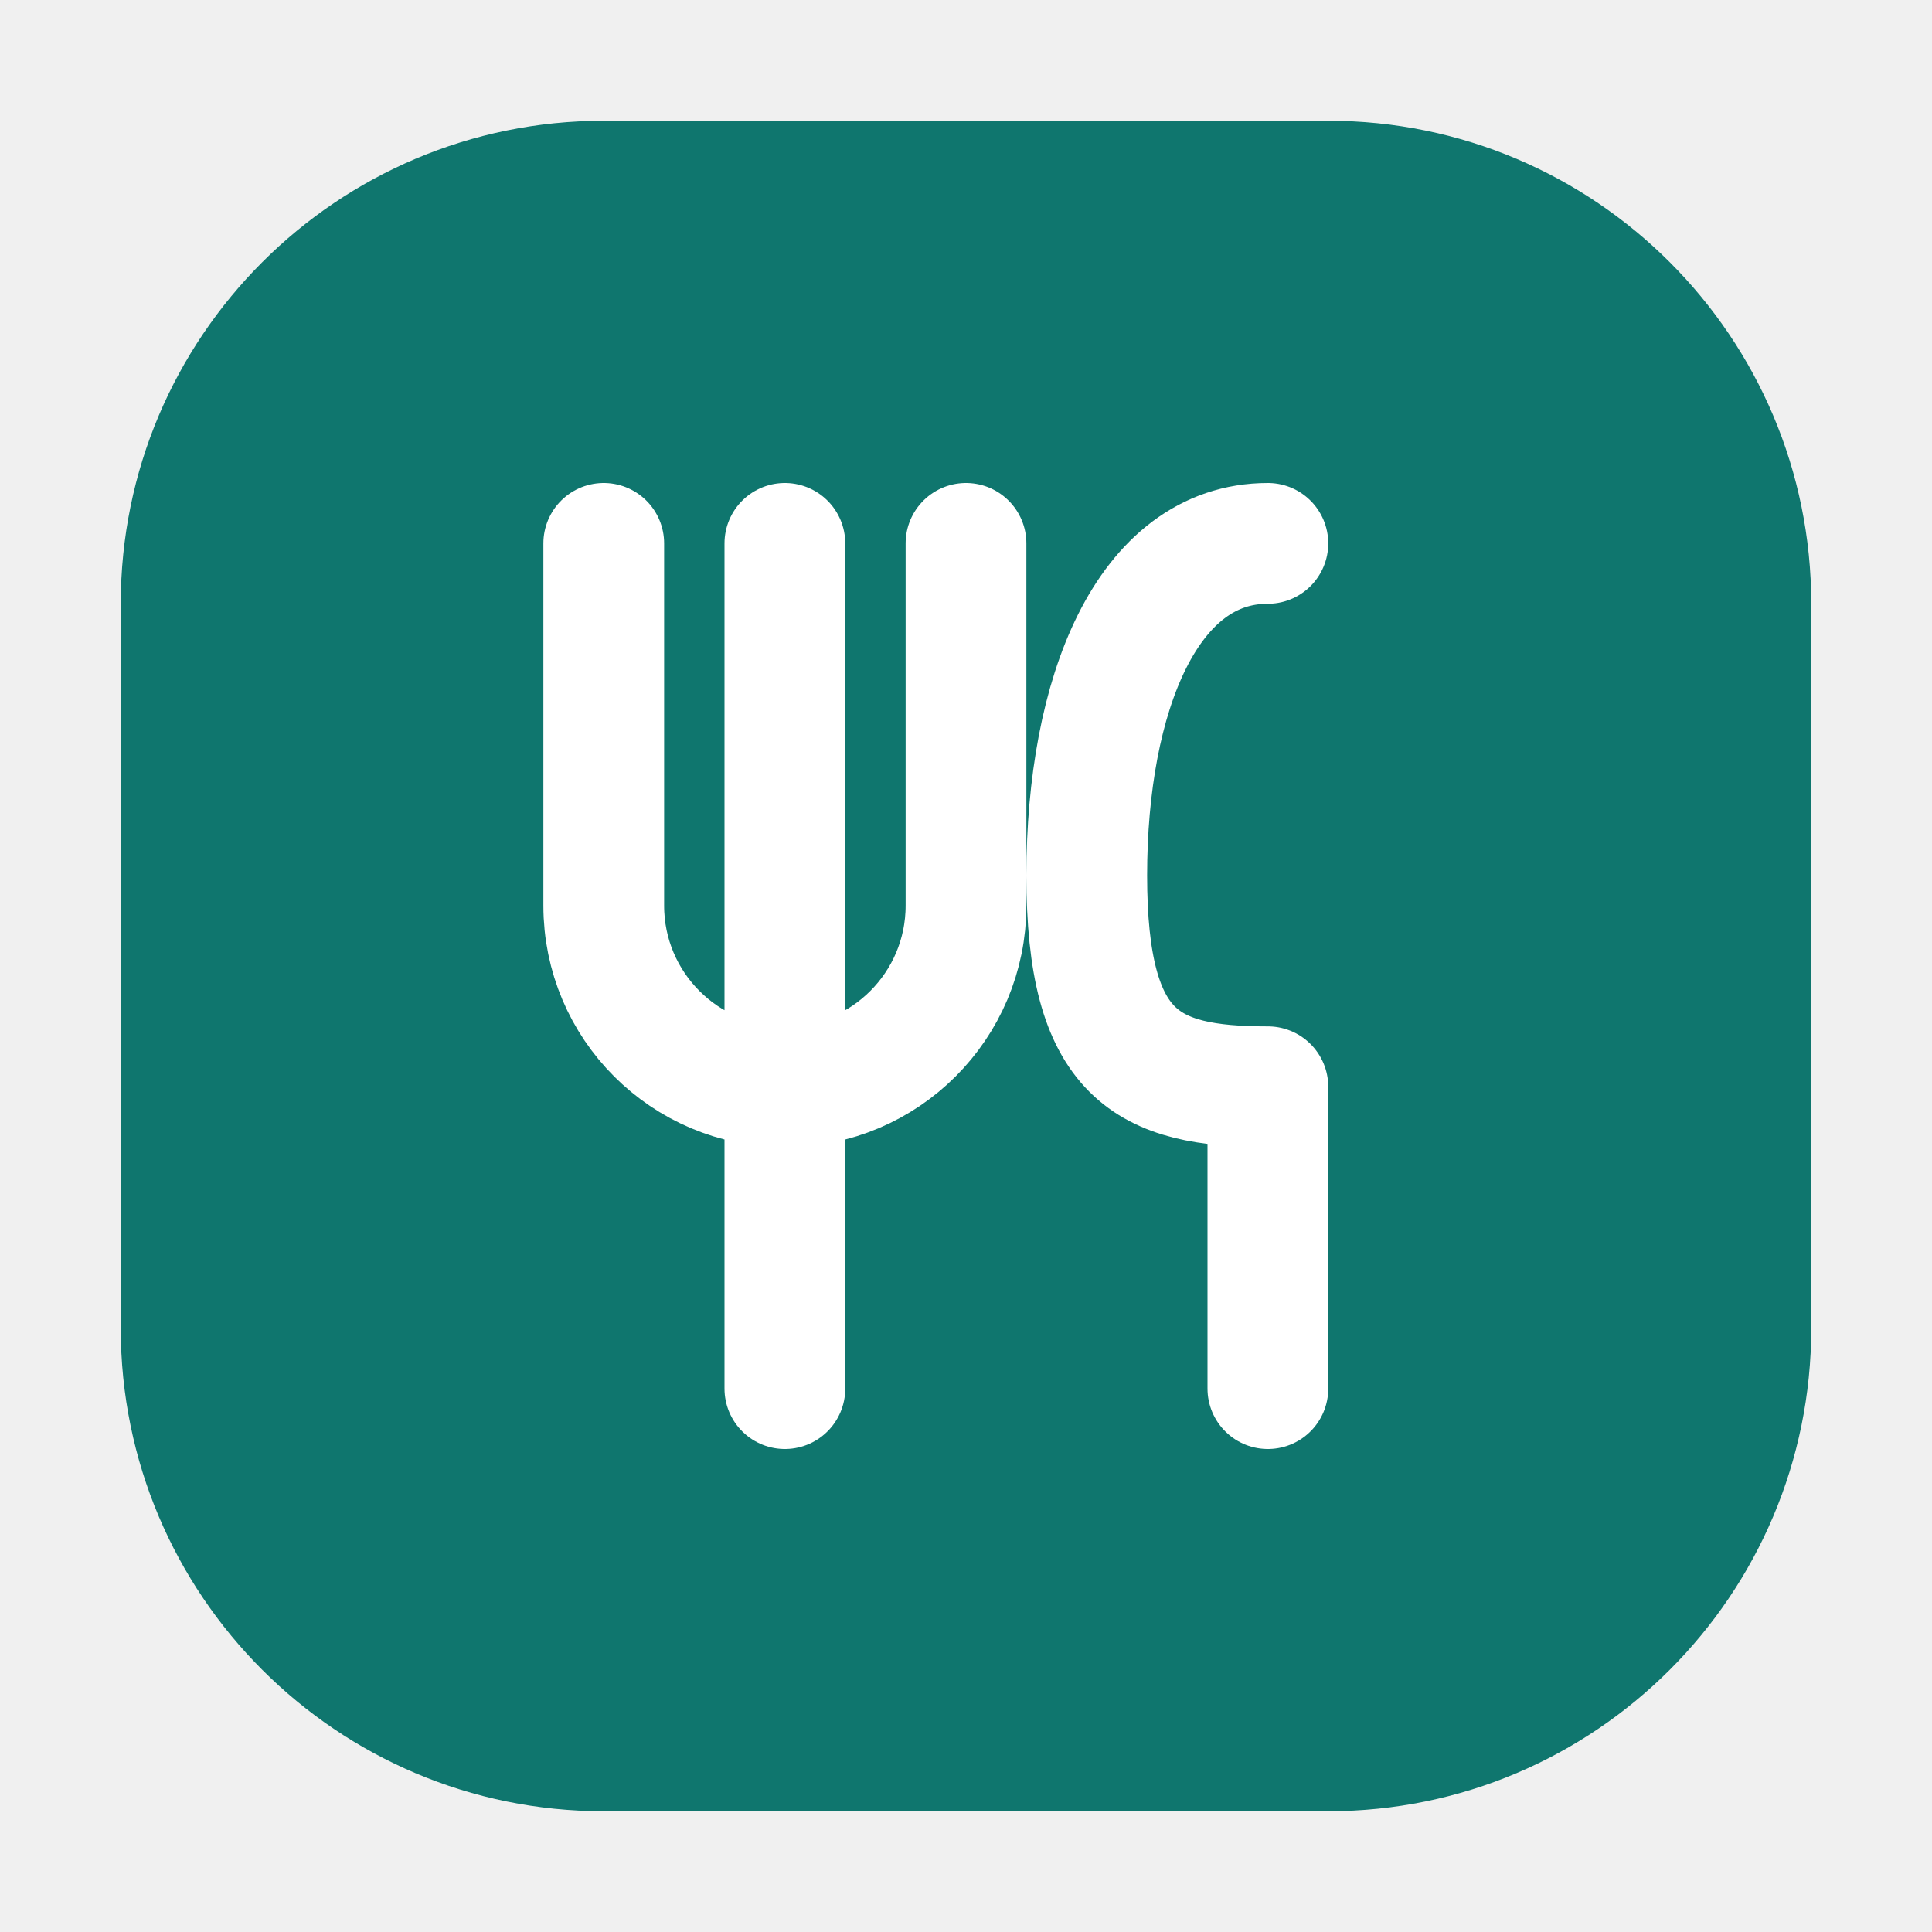
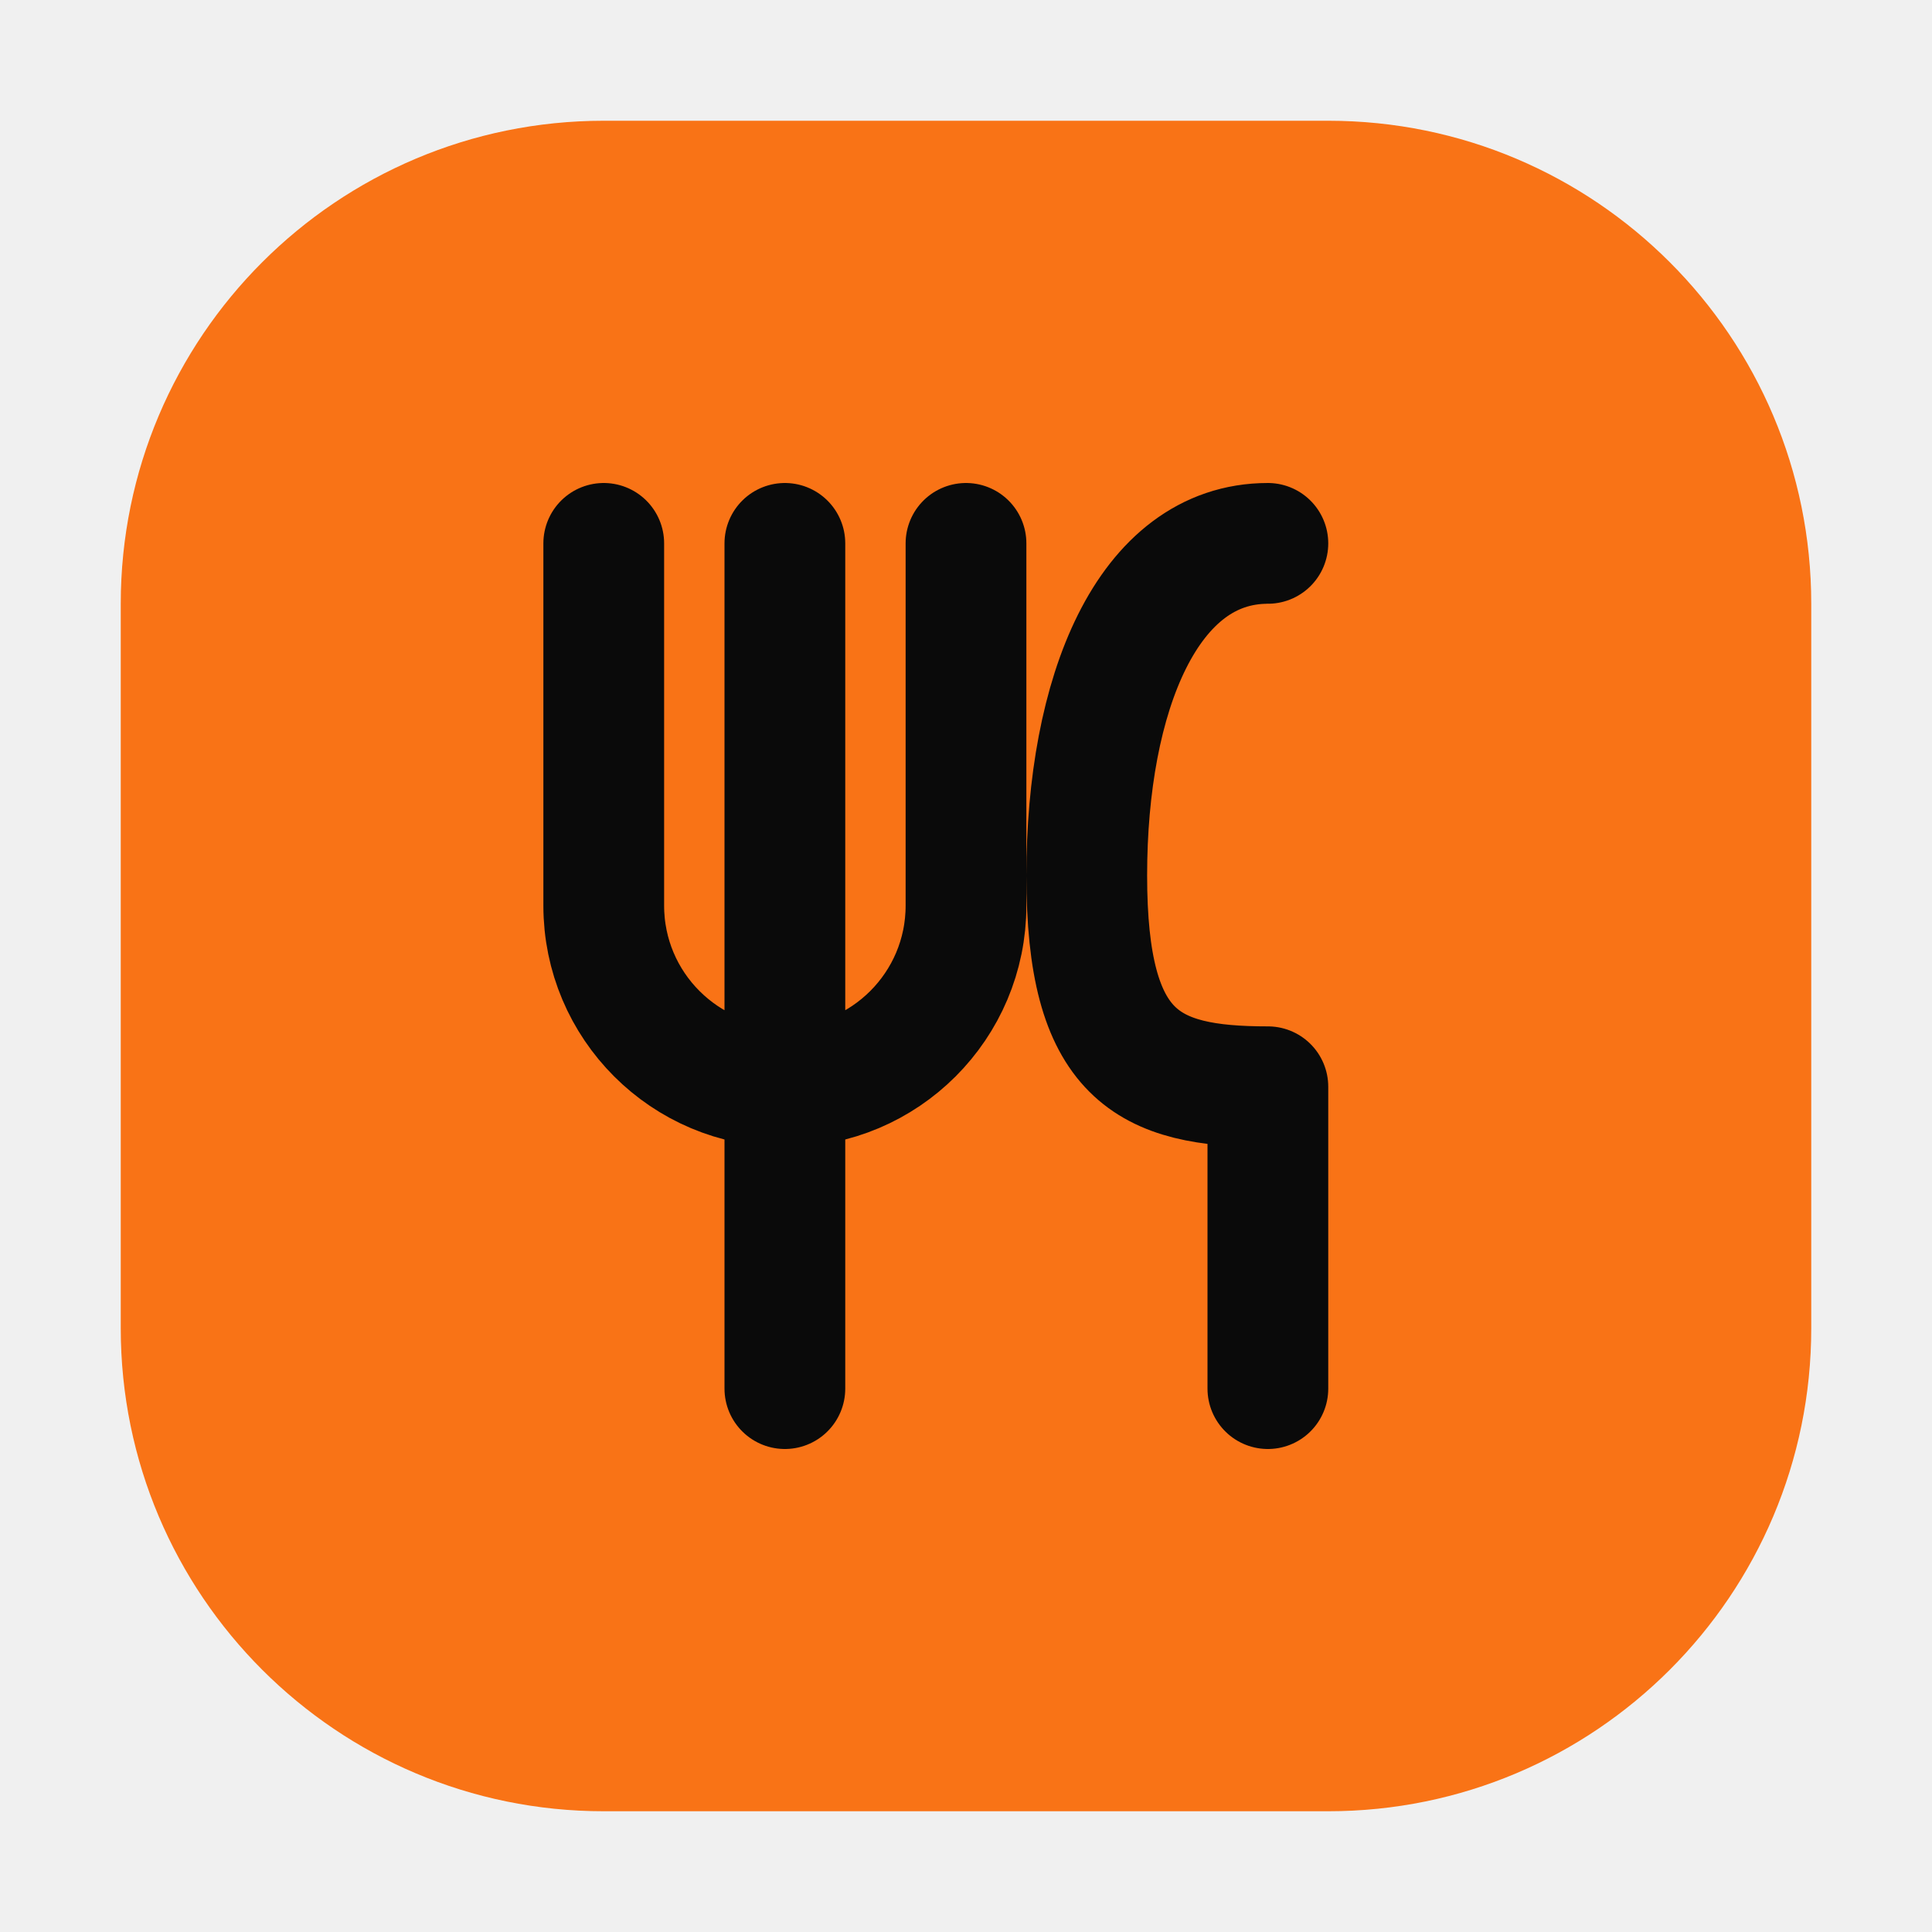
<svg xmlns="http://www.w3.org/2000/svg" viewBox="0 0 32 32">
-   <rect x="2" y="2" width="28" height="28" rx="8" fill="#0f766e" />
-   <path d="M10 9v6a3 3 0 0 0 6 0V9M13 9v14M21 9c-2 0-3 2.5-3 5.5S19 18 21 18v5" fill="none" stroke="#fff" stroke-width="2" stroke-linecap="round" stroke-linejoin="round" />
+   <rect x="2" y="2" width="28" height="28" rx="8" fill="#f97316" />
+   <path d="M10 9v6a3 3 0 0 0 6 0V9M13 9v14M21 9c-2 0-3 2.5-3 5.5S19 18 21 18v5" fill="none" stroke="#0a0a0a" stroke-width="2" stroke-linecap="round" stroke-linejoin="round" />
</svg>
